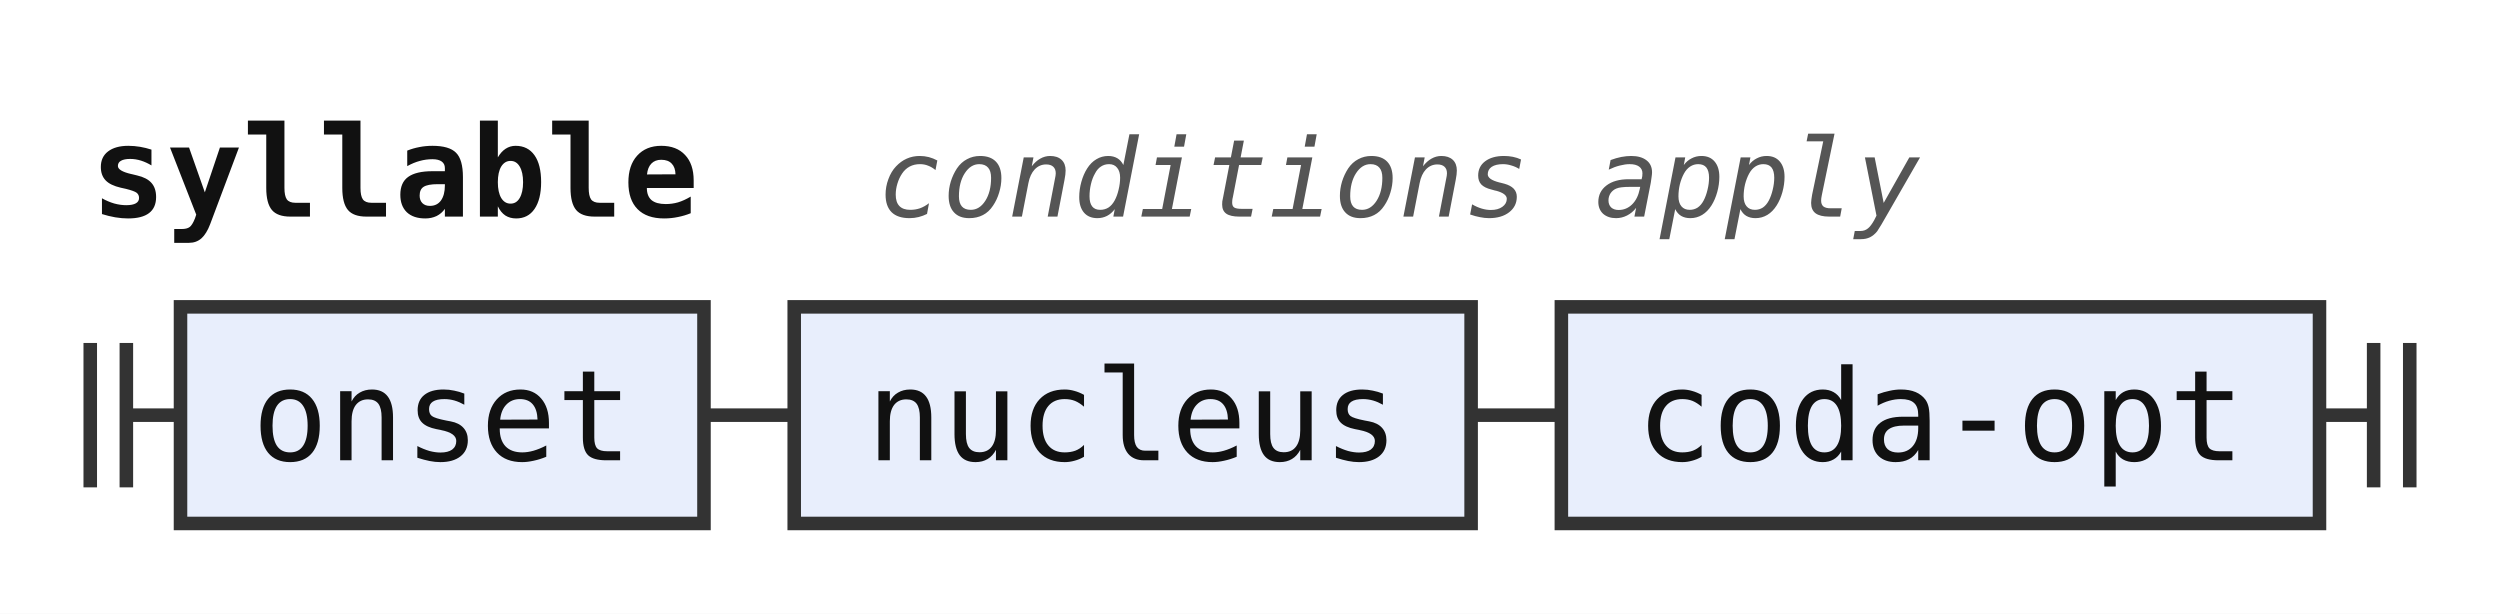
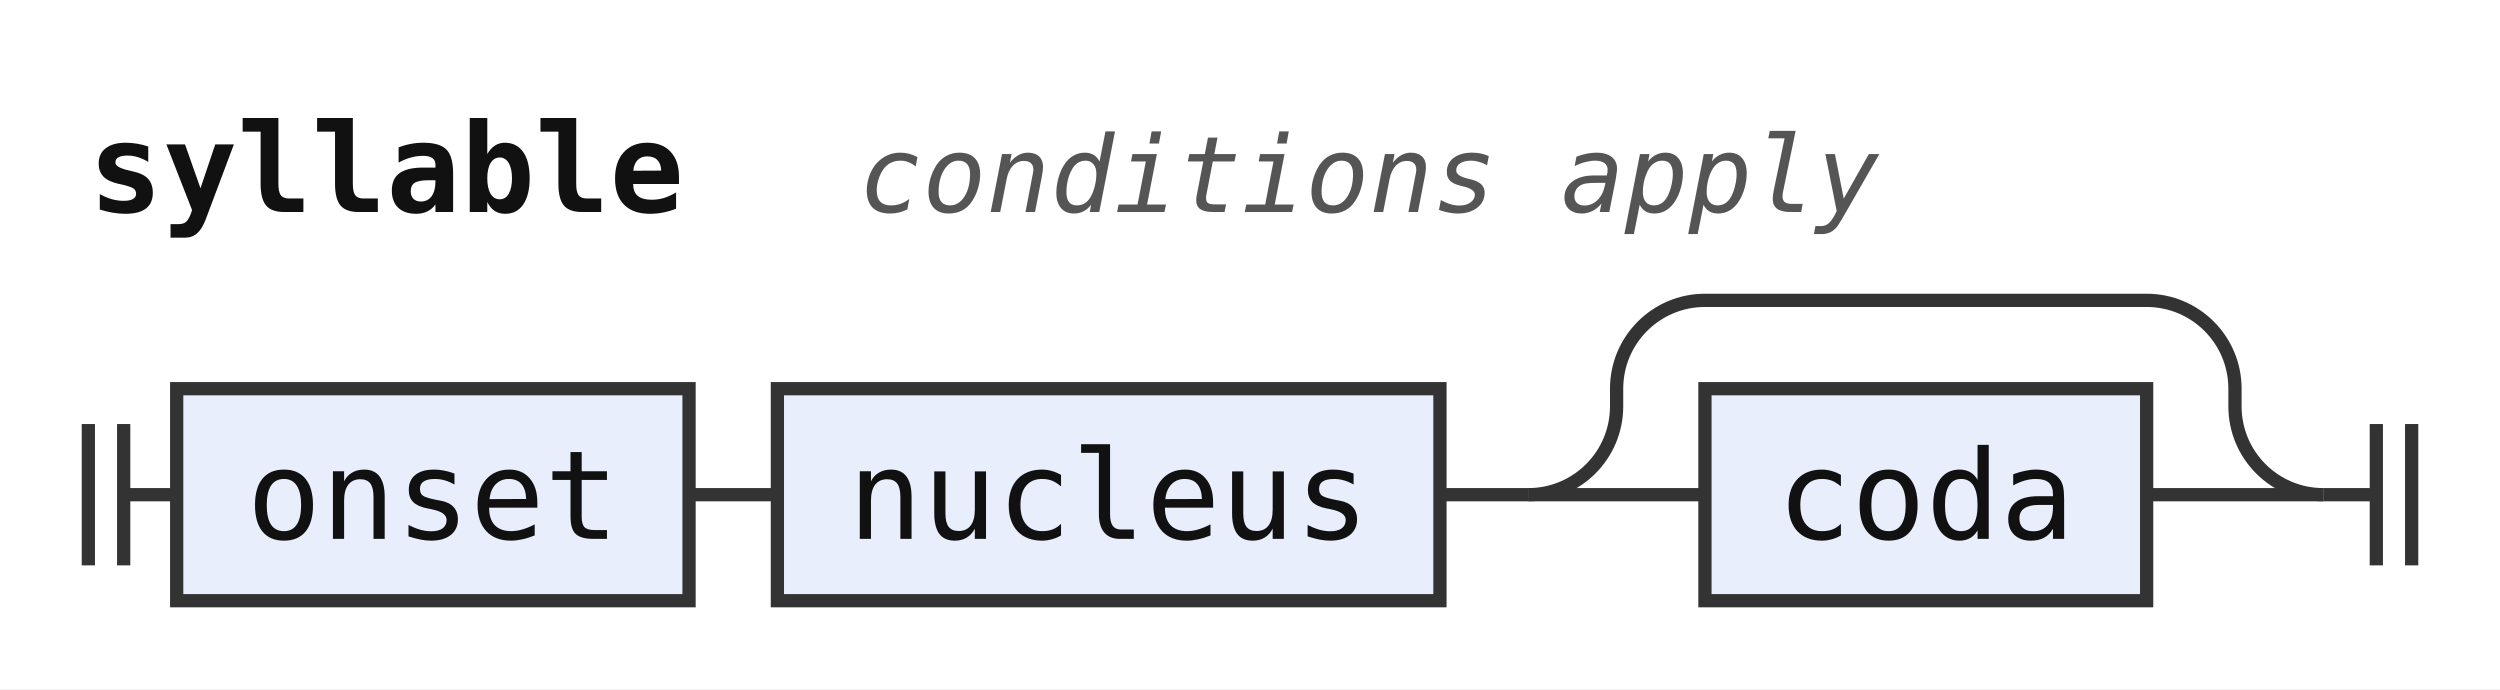
- <svg xmlns="http://www.w3.org/2000/svg" width="277" height="68" viewBox="0 0 277 68" role="img" aria-label="Railroad diagram of the rule syllable">
+ <svg xmlns="http://www.w3.org/2000/svg" width="283" height="78" viewBox="0 0 283 78" role="img" aria-label="Railroad diagram of the rule syllable">
  <style>path{fill:none;stroke:#333;stroke-width:1.5}.rule rect{fill:#e8eefc;stroke:#333;stroke-width:1.5}.terminal rect{fill:#fdf6d8;stroke:#333;stroke-width:1.5}text{font-family:ui-monospace,SFMono-Regular,Menlo,Consolas,"DejaVu Sans Mono","Liberation Mono",monospace;font-size:14px;fill:#111;text-anchor:middle}text.label{font-size:12px;font-style:italic;fill:#555;text-anchor:start}text.title{font-weight:bold;text-anchor:start}</style>
  <rect width="100%" height="100%" fill="#fff" />
  <text class="title" x="10" y="24" textLength="67.2" lengthAdjust="spacingAndGlyphs">syllable</text>
  <text class="label" x="97.2" y="24" textLength="115.2" lengthAdjust="spacingAndGlyphs">conditions apply</text>
-   <path d="M10 38v16m4 -16v16M14 46h6" />
+   <path d="M10 48v16m4 -16v16M14 56h6" />
  <g class="rule">
-     <rect x="20" y="34" width="58" height="24" rx="0" />
-     <text x="49" y="51" textLength="42" lengthAdjust="spacingAndGlyphs">onset</text>
+     <rect x="20" y="44" width="58" height="24" rx="0" />
+     <text x="49" y="61" textLength="42" lengthAdjust="spacingAndGlyphs">onset</text>
  </g>
-   <path d="M78 46h10" />
+   <path d="M78 56h10" />
  <g class="rule">
-     <rect x="88" y="34" width="75" height="24" rx="0" />
-     <text x="125.5" y="51" textLength="58.8" lengthAdjust="spacingAndGlyphs">nucleus</text>
+     <rect x="88" y="44" width="75" height="24" rx="0" />
+     <text x="125.5" y="61" textLength="58.8" lengthAdjust="spacingAndGlyphs">nucleus</text>
  </g>
-   <path d="M163 46h10" />
+   <path d="M163 56h10" />
+   <path d="M173 56h20" />
  <g class="rule">
-     <rect x="173" y="34" width="84" height="24" rx="0" />
-     <text x="215" y="51" textLength="67.2" lengthAdjust="spacingAndGlyphs">coda-opt</text>
+     <rect x="193" y="44" width="50" height="24" rx="0" />
+     <text x="218" y="61" textLength="33.6" lengthAdjust="spacingAndGlyphs">coda</text>
  </g>
-   <path d="M257 46h6m0 -8v16m4 -16v16" />
+   <path d="M243 56H263" />
+   <path d="M173 56a10 10 0 0 0 10 -10V44a10 10 0 0 1 10 -10H243a10 10 0 0 1 10 10V46a10 10 0 0 0 10 10" />
+   <path d="M263 56h6m0 -8v16m4 -16v16" />
</svg>
